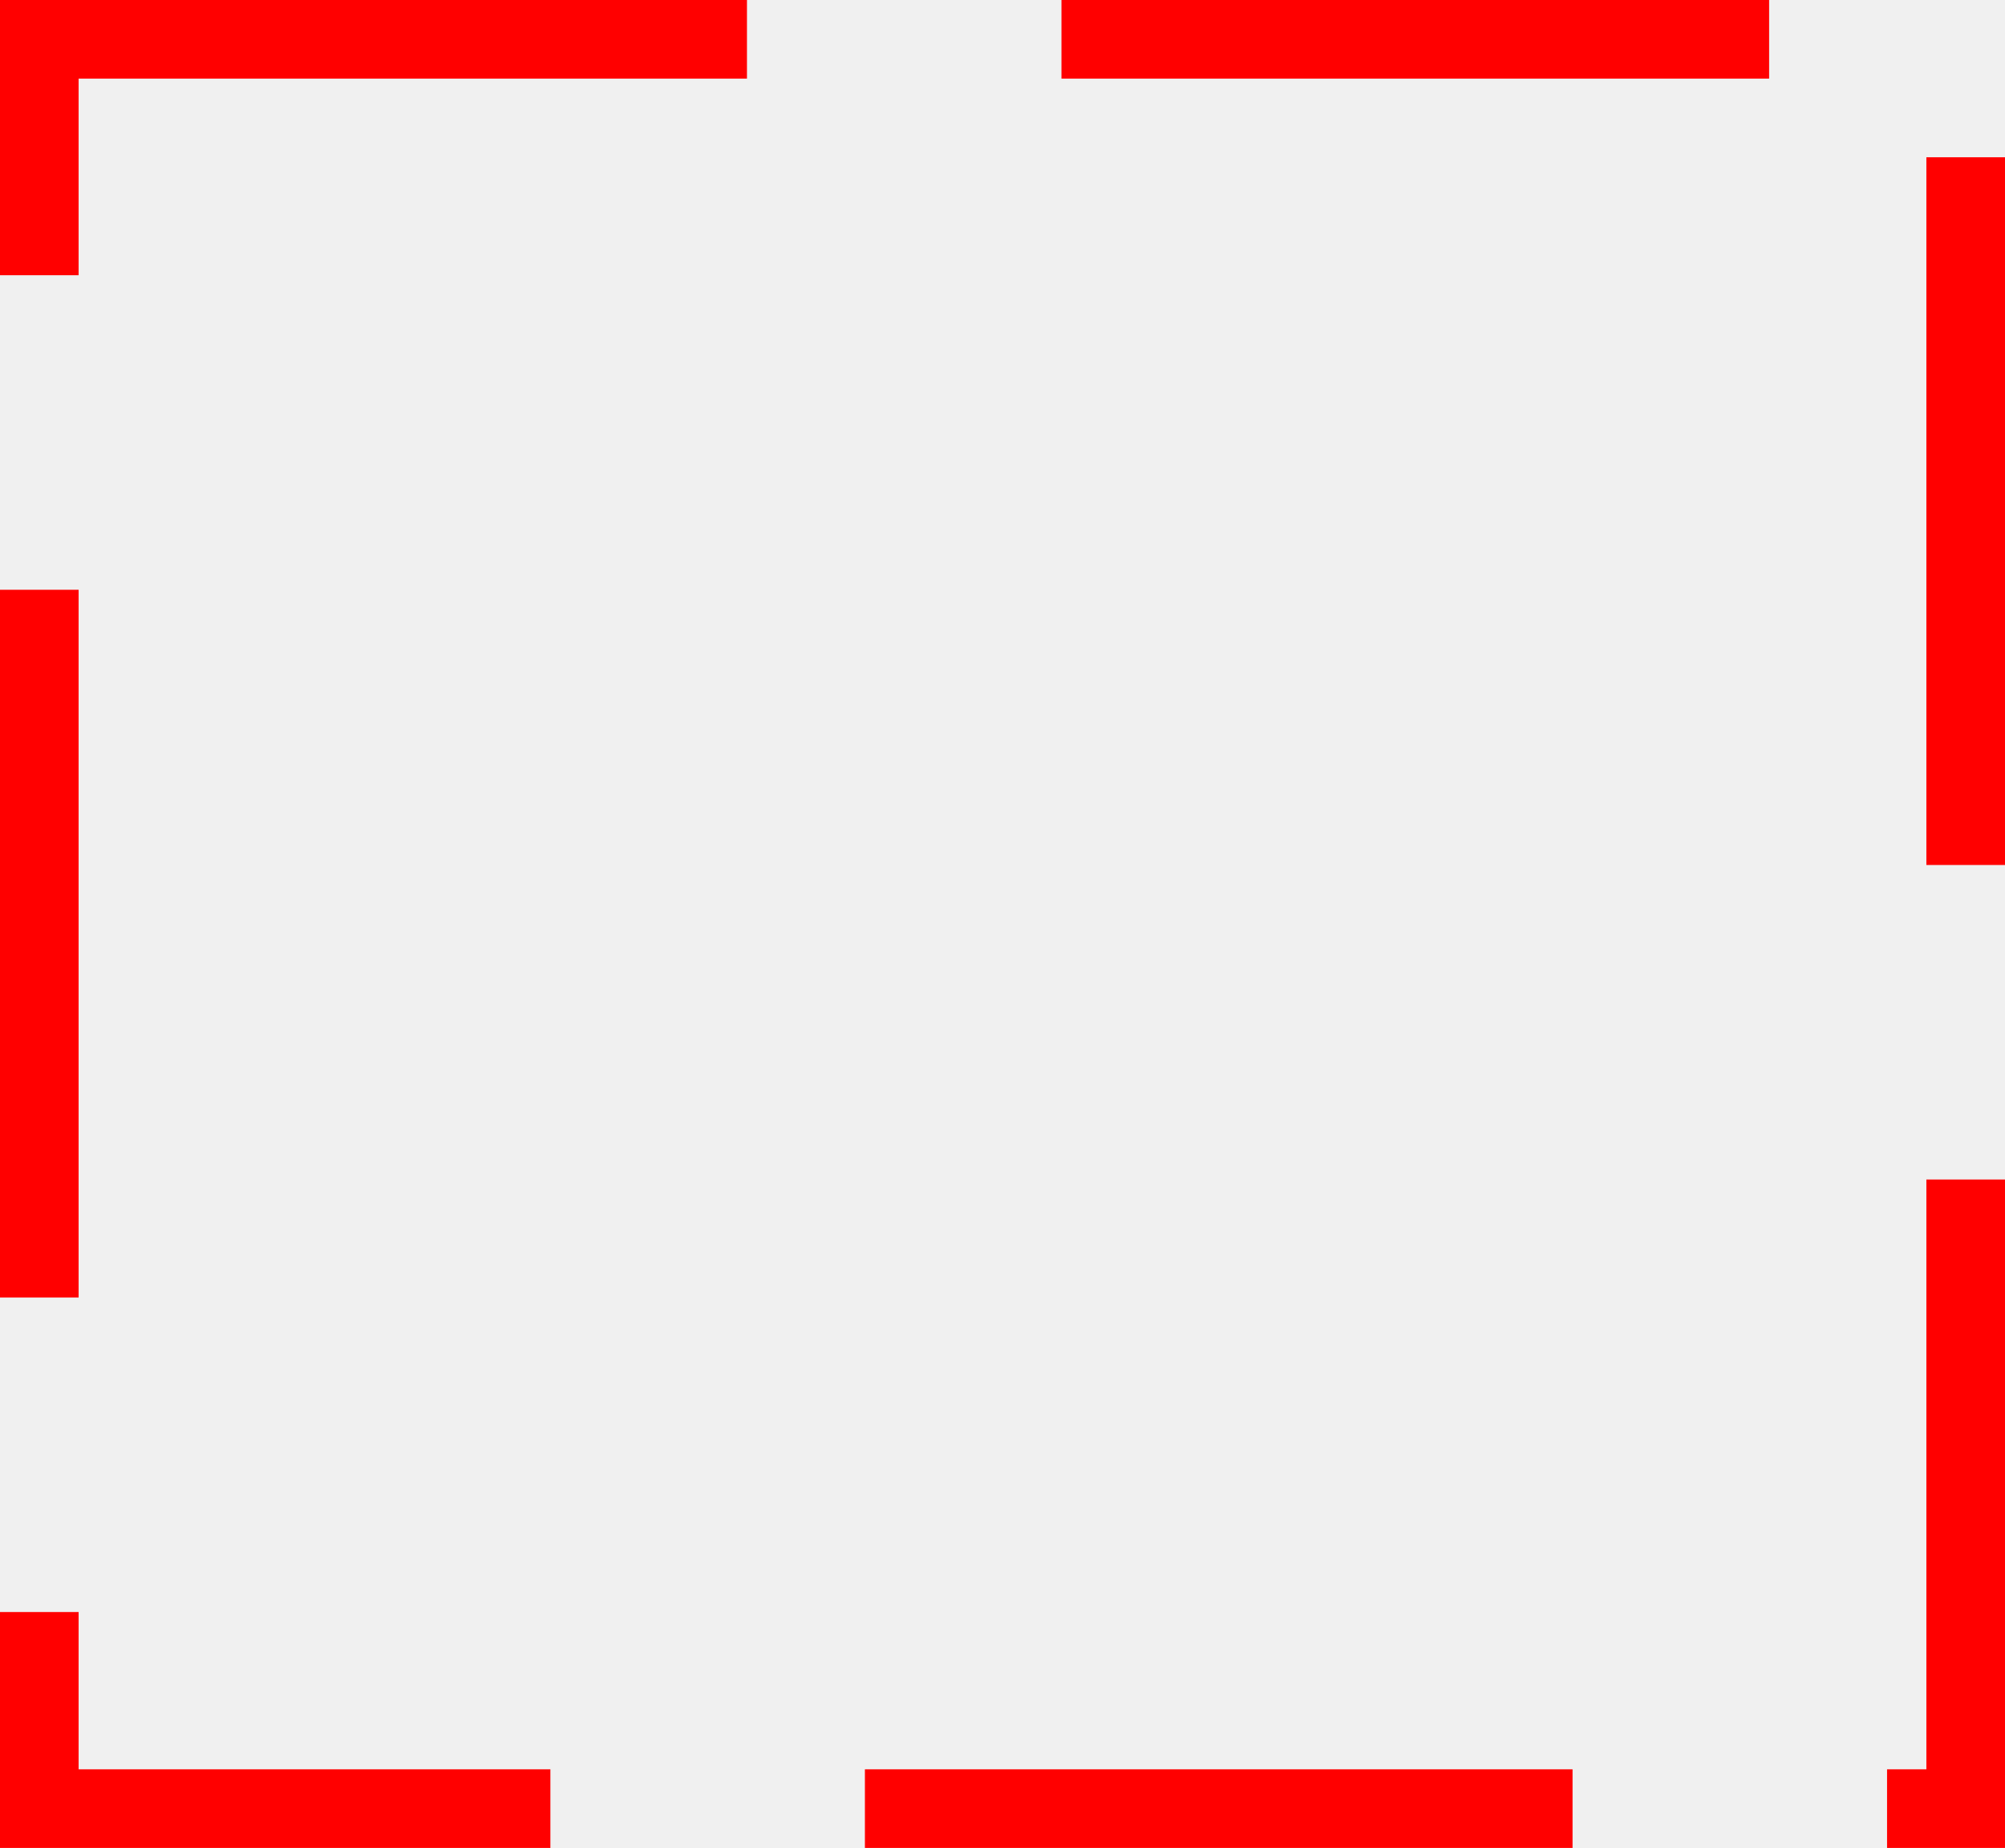
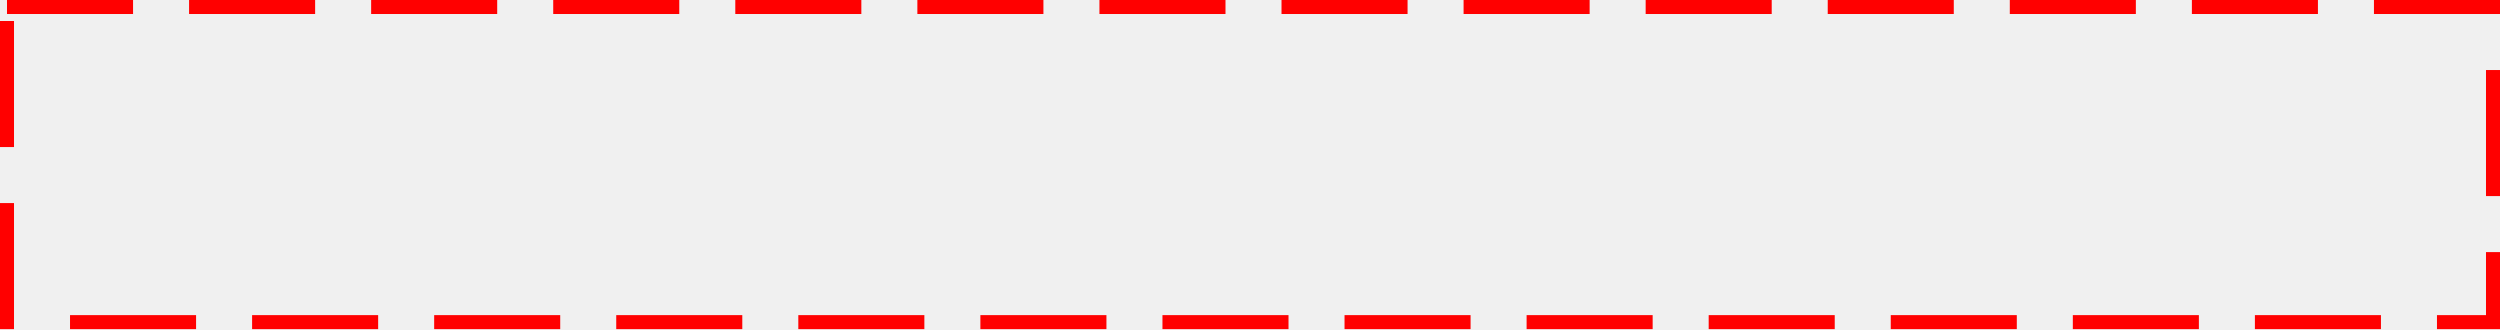
- <svg xmlns="http://www.w3.org/2000/svg" version="1.1" width="51px" height="47px">
+ <svg xmlns="http://www.w3.org/2000/svg" version="1.1" width="357px" height="47px">
  <g transform="matrix(1 0 0 1 -239 -878 )">
-     <path d="M 241 880  L 288 880  L 288 923  L 241 923  L 241 880  Z " fill-rule="nonzero" fill="#ffffff" stroke="none" fill-opacity="0" />
-     <path d="M 240 879  L 289 879  L 289 924  L 240 924  L 240 879  Z " stroke-width="2" stroke-dasharray="18,8" stroke="#ff0000" fill="none" />
+     <path d="M 241 880  L 594 880  L 594 923  L 241 923  L 241 880  Z " fill-rule="nonzero" fill="#ffffff" stroke="none" fill-opacity="0" />
+     <path d="M 240 879  L 595 879  L 595 924  L 240 924  L 240 879  Z " stroke-width="2" stroke-dasharray="18,8" stroke="#ff0000" fill="none" />
  </g>
</svg>
